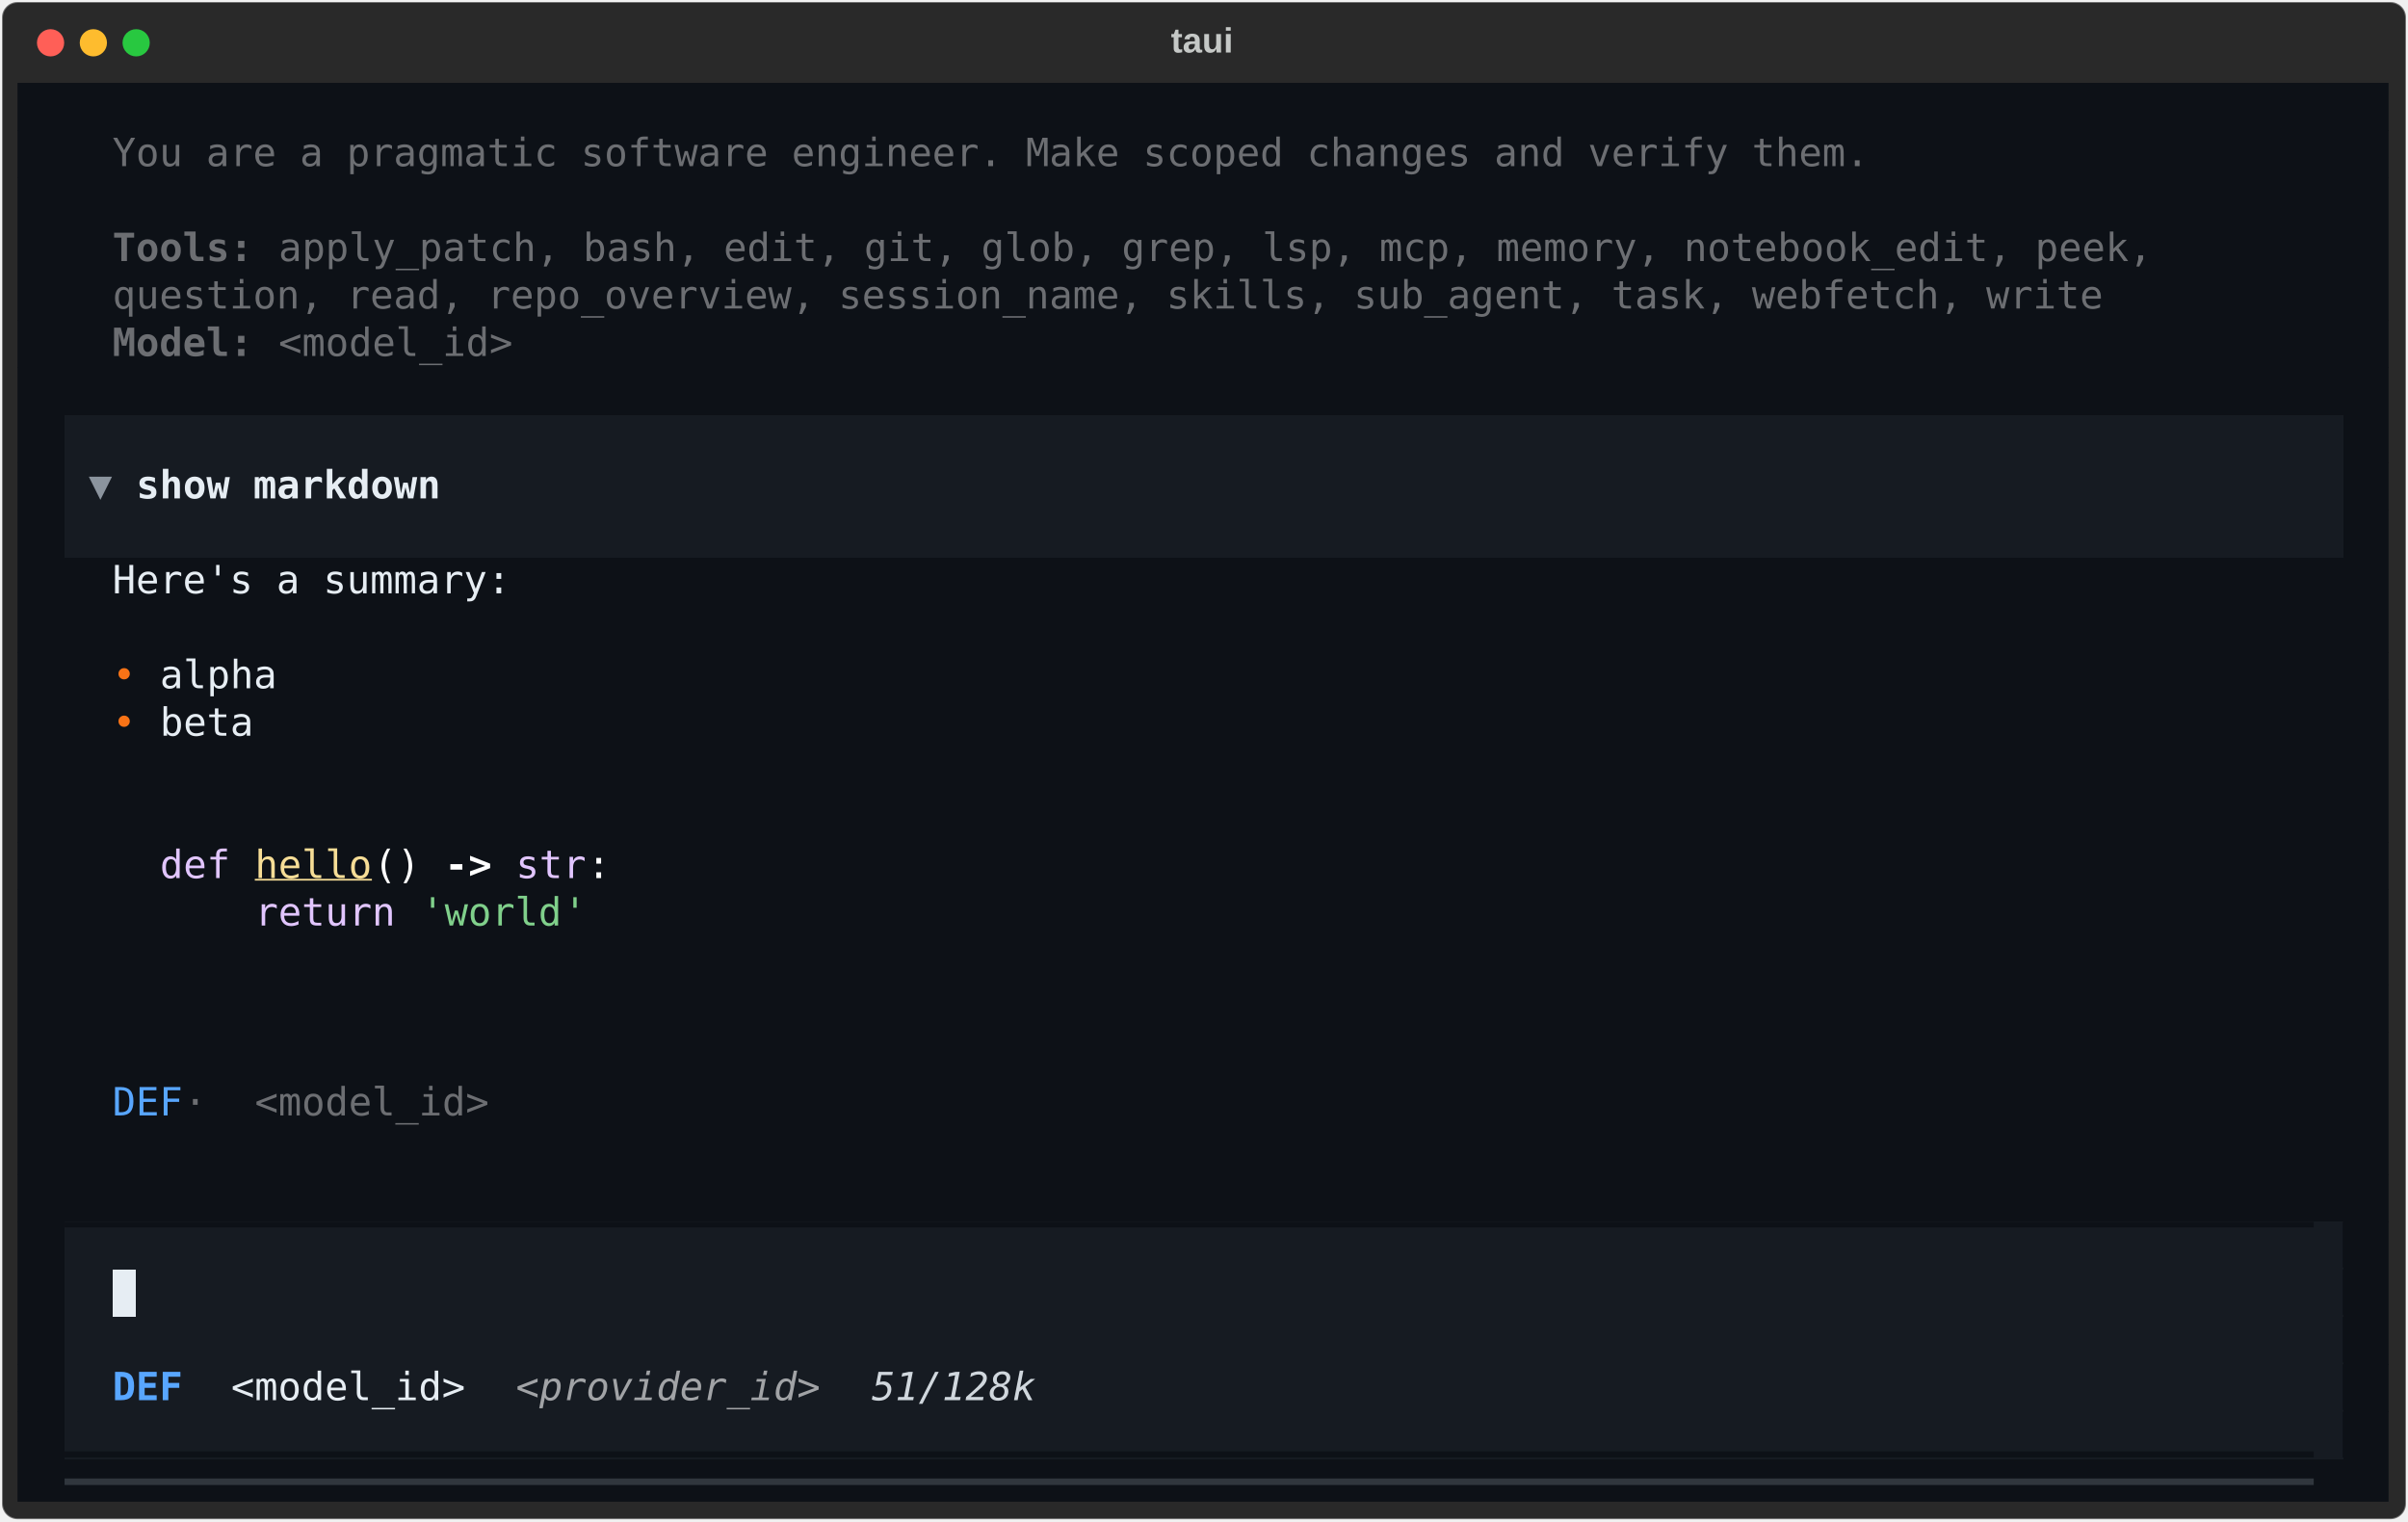
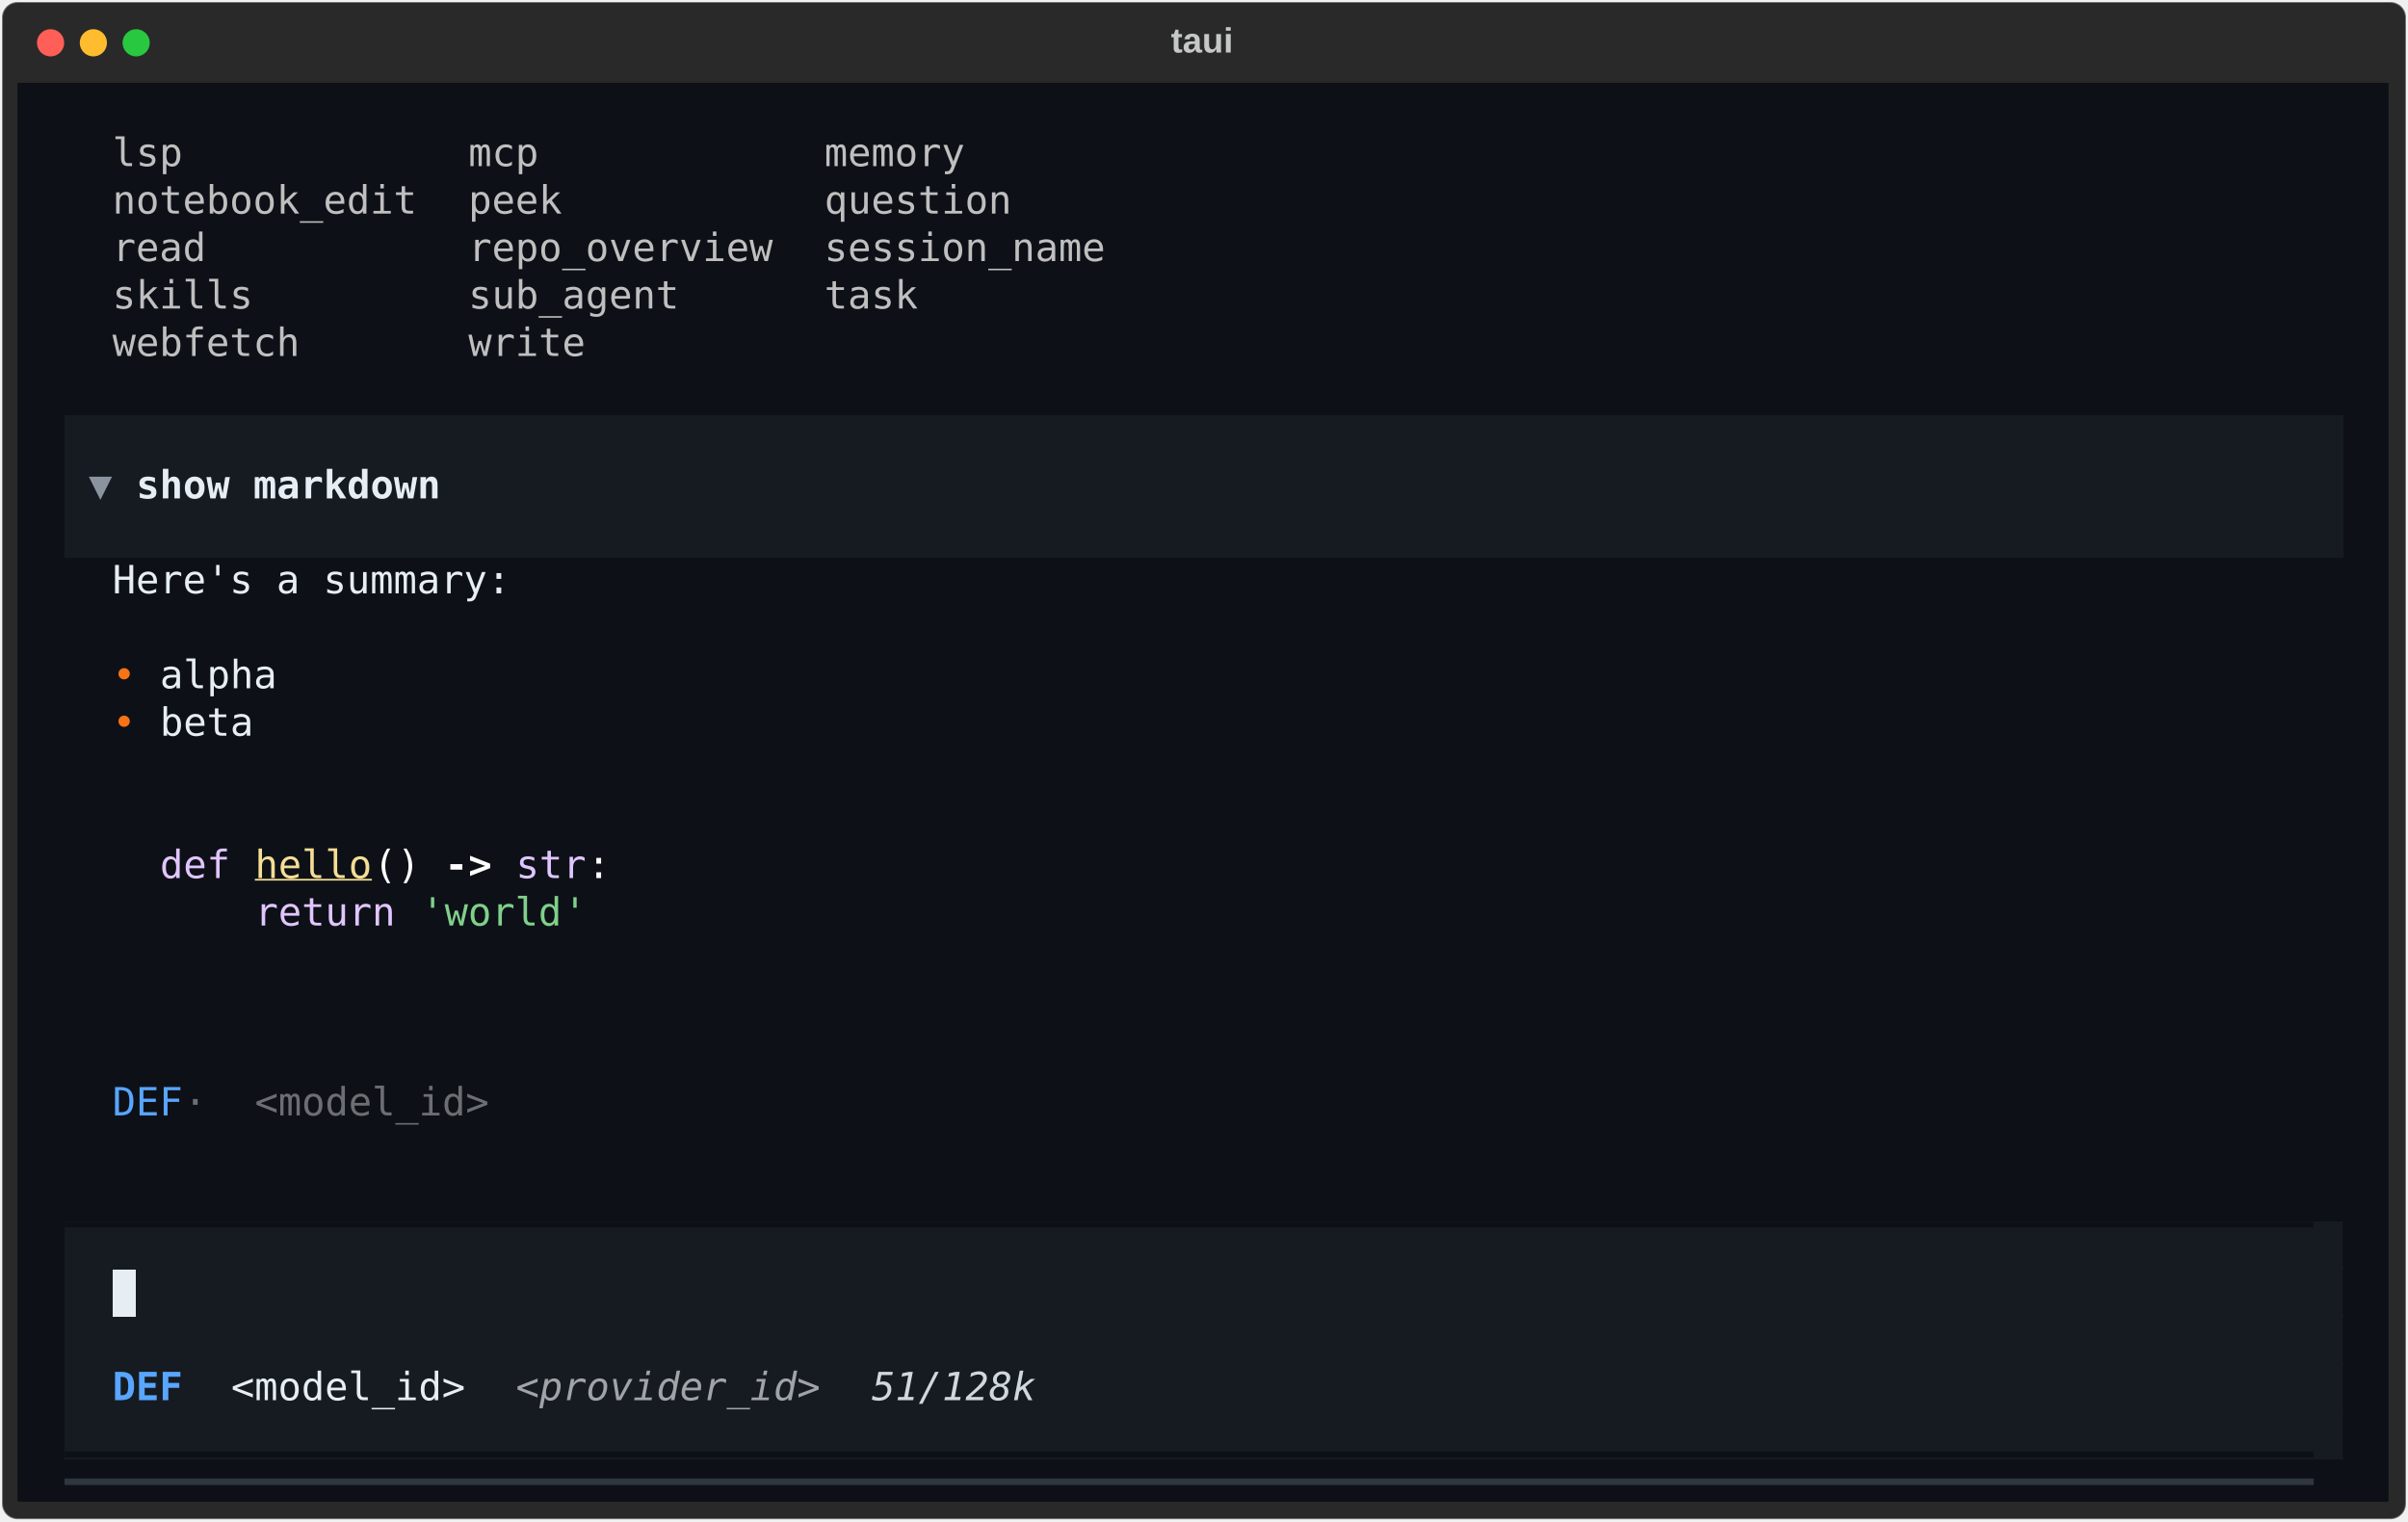
<svg xmlns="http://www.w3.org/2000/svg" class="rich-terminal" viewBox="0 0 1238 782.0">
  <style>

    @font-face {
        font-family: "Fira Code";
        src: local("FiraCode-Regular"),
                url("https://cdnjs.cloudflare.com/ajax/libs/firacode/6.2.0/woff2/FiraCode-Regular.woff2") format("woff2"),
                url("https://cdnjs.cloudflare.com/ajax/libs/firacode/6.2.0/woff/FiraCode-Regular.woff") format("woff");
        font-style: normal;
        font-weight: 400;
    }
    @font-face {
        font-family: "Fira Code";
        src: local("FiraCode-Bold"),
                url("https://cdnjs.cloudflare.com/ajax/libs/firacode/6.2.0/woff2/FiraCode-Bold.woff2") format("woff2"),
                url("https://cdnjs.cloudflare.com/ajax/libs/firacode/6.2.0/woff/FiraCode-Bold.woff") format("woff");
        font-style: bold;
        font-weight: 700;
    }

    .terminal-matrix {
        font-family: Fira Code, monospace;
        font-size: 20px;
        line-height: 24.4px;
        font-variant-east-asian: full-width;
    }

    .terminal-title {
        font-size: 18px;
        font-weight: bold;
        font-family: arial;
    }

    .terminal-r1 { fill: #c5c8c6 }
- .terminal-r2 { fill: #6c6e72 }
- .terminal-r3 { fill: #9e9fa2 }
- .terminal-r4 { fill: #6c6e72;font-weight: bold }
- .terminal-r5 { fill: #8b949e;font-weight: bold }
- .terminal-r6 { fill: #e6edf3;font-weight: bold }
- .terminal-r7 { fill: #e6edf3 }
- .terminal-r8 { fill: #f87316 }
- .terminal-r9 { fill: #e1c5ff }
- .terminal-r10 { fill: #ffffff }
- .terminal-r11 { fill: #f6dd96;text-decoration: underline; }
- .terminal-r12 { fill: #ffffff;font-weight: bold }
- .terminal-r13 { fill: #d0d7dd }
- .terminal-r14 { fill: #80d08b }
- .terminal-r15 { fill: #58a6ff }
- .terminal-r16 { fill: #0d1117 }
- .terminal-r17 { fill: #e0e1e2 }
- .terminal-r18 { fill: #58a6ff;font-weight: bold }
- .terminal-r19 { fill: #a1a3a6;font-style: italic; }
- .terminal-r20 { fill: #d0d7dd;font-style: italic; }
- .terminal-r21 { fill: #30363d }
+ .terminal-r2 { fill: #bfbfbf }
+ .terminal-r3 { fill: #8b949e;font-weight: bold }
+ .terminal-r4 { fill: #e6edf3;font-weight: bold }
+ .terminal-r5 { fill: #e6edf3 }
+ .terminal-r6 { fill: #f87316 }
+ .terminal-r7 { fill: #e1c5ff }
+ .terminal-r8 { fill: #ffffff }
+ .terminal-r9 { fill: #f6dd96;text-decoration: underline; }
+ .terminal-r10 { fill: #ffffff;font-weight: bold }
+ .terminal-r11 { fill: #d0d7dd }
+ .terminal-r12 { fill: #80d08b }
+ .terminal-r13 { fill: #58a6ff }
+ .terminal-r14 { fill: #6c6e72 }
+ .terminal-r15 { fill: #0d1117 }
+ .terminal-r16 { fill: #e0e1e2 }
+ .terminal-r17 { fill: #58a6ff;font-weight: bold }
+ .terminal-r18 { fill: #a1a3a6;font-style: italic; }
+ .terminal-r19 { fill: #d0d7dd;font-style: italic; }
+ .terminal-r20 { fill: #30363d }
    </style>
  <defs>
    <clipPath id="terminal-clip-terminal">
      <rect x="0" y="0" width="1219.0" height="731.0" />
    </clipPath>
    <clipPath id="terminal-line-0">
      <rect x="0" y="1.5" width="1220" height="24.65" />
    </clipPath>
    <clipPath id="terminal-line-1">
      <rect x="0" y="25.9" width="1220" height="24.65" />
    </clipPath>
    <clipPath id="terminal-line-2">
      <rect x="0" y="50.3" width="1220" height="24.65" />
    </clipPath>
    <clipPath id="terminal-line-3">
      <rect x="0" y="74.7" width="1220" height="24.65" />
    </clipPath>
    <clipPath id="terminal-line-4">
      <rect x="0" y="99.1" width="1220" height="24.65" />
    </clipPath>
    <clipPath id="terminal-line-5">
      <rect x="0" y="123.5" width="1220" height="24.65" />
    </clipPath>
    <clipPath id="terminal-line-6">
      <rect x="0" y="147.9" width="1220" height="24.65" />
    </clipPath>
    <clipPath id="terminal-line-7">
      <rect x="0" y="172.3" width="1220" height="24.65" />
    </clipPath>
    <clipPath id="terminal-line-8">
      <rect x="0" y="196.7" width="1220" height="24.65" />
    </clipPath>
    <clipPath id="terminal-line-9">
      <rect x="0" y="221.1" width="1220" height="24.65" />
    </clipPath>
    <clipPath id="terminal-line-10">
      <rect x="0" y="245.5" width="1220" height="24.65" />
    </clipPath>
    <clipPath id="terminal-line-11">
      <rect x="0" y="269.9" width="1220" height="24.65" />
    </clipPath>
    <clipPath id="terminal-line-12">
      <rect x="0" y="294.3" width="1220" height="24.65" />
    </clipPath>
    <clipPath id="terminal-line-13">
      <rect x="0" y="318.7" width="1220" height="24.65" />
    </clipPath>
    <clipPath id="terminal-line-14">
      <rect x="0" y="343.1" width="1220" height="24.65" />
    </clipPath>
    <clipPath id="terminal-line-15">
      <rect x="0" y="367.5" width="1220" height="24.65" />
    </clipPath>
    <clipPath id="terminal-line-16">
      <rect x="0" y="391.9" width="1220" height="24.65" />
    </clipPath>
    <clipPath id="terminal-line-17">
      <rect x="0" y="416.3" width="1220" height="24.65" />
    </clipPath>
    <clipPath id="terminal-line-18">
      <rect x="0" y="440.7" width="1220" height="24.65" />
    </clipPath>
    <clipPath id="terminal-line-19">
      <rect x="0" y="465.1" width="1220" height="24.65" />
    </clipPath>
    <clipPath id="terminal-line-20">
      <rect x="0" y="489.5" width="1220" height="24.65" />
    </clipPath>
    <clipPath id="terminal-line-21">
      <rect x="0" y="513.9" width="1220" height="24.65" />
    </clipPath>
    <clipPath id="terminal-line-22">
      <rect x="0" y="538.3" width="1220" height="24.65" />
    </clipPath>
    <clipPath id="terminal-line-23">
      <rect x="0" y="562.7" width="1220" height="24.65" />
    </clipPath>
    <clipPath id="terminal-line-24">
      <rect x="0" y="587.1" width="1220" height="24.65" />
    </clipPath>
    <clipPath id="terminal-line-25">
      <rect x="0" y="611.5" width="1220" height="24.65" />
    </clipPath>
    <clipPath id="terminal-line-26">
      <rect x="0" y="635.9" width="1220" height="24.65" />
    </clipPath>
    <clipPath id="terminal-line-27">
      <rect x="0" y="660.3" width="1220" height="24.65" />
    </clipPath>
    <clipPath id="terminal-line-28">
      <rect x="0" y="684.7" width="1220" height="24.65" />
    </clipPath>
  </defs>
  <rect fill="#292929" stroke="rgba(255,255,255,0.35)" stroke-width="1" x="1" y="1" width="1236" height="780" rx="8" />
  <text class="terminal-title" fill="#c5c8c6" text-anchor="middle" x="618" y="27">taui</text>
  <g transform="translate(26,22)">
    <circle cx="0" cy="0" r="7" fill="#ff5f57" />
    <circle cx="22" cy="0" r="7" fill="#febc2e" />
    <circle cx="44" cy="0" r="7" fill="#28c840" />
  </g>
  <g transform="translate(9, 41)" clip-path="url(#terminal-clip-terminal)">
    <rect fill="#0d1117" x="0" y="1.5" width="1220" height="24.65" shape-rendering="crispEdges" />
    <rect fill="#0d1117" x="0" y="25.9" width="48.8" height="24.65" shape-rendering="crispEdges" />
-     <rect fill="#0d1117" x="48.8" y="25.9" width="915" height="24.65" shape-rendering="crispEdges" />
-     <rect fill="#0d1117" x="963.8" y="25.9" width="256.2" height="24.65" shape-rendering="crispEdges" />
+     <rect fill="#0d1117" x="48.8" y="25.9" width="183" height="24.65" shape-rendering="crispEdges" />
+     <rect fill="#0d1117" x="231.8" y="25.9" width="183" height="24.65" shape-rendering="crispEdges" />
+     <rect fill="#0d1117" x="414.8" y="25.9" width="73.2" height="24.65" shape-rendering="crispEdges" />
+     <rect fill="#0d1117" x="488" y="25.9" width="732" height="24.65" shape-rendering="crispEdges" />
    <rect fill="#0d1117" x="0" y="50.3" width="48.8" height="24.65" shape-rendering="crispEdges" />
-     <rect fill="#0d1117" x="48.8" y="50.3" width="0" height="24.65" shape-rendering="crispEdges" />
-     <rect fill="#0d1117" x="48.8" y="50.3" width="1171.2" height="24.65" shape-rendering="crispEdges" />
+     <rect fill="#0d1117" x="48.8" y="50.3" width="183" height="24.65" shape-rendering="crispEdges" />
+     <rect fill="#0d1117" x="231.8" y="50.3" width="183" height="24.65" shape-rendering="crispEdges" />
+     <rect fill="#0d1117" x="414.8" y="50.3" width="97.6" height="24.65" shape-rendering="crispEdges" />
+     <rect fill="#0d1117" x="512.4" y="50.3" width="707.6" height="24.65" shape-rendering="crispEdges" />
    <rect fill="#0d1117" x="0" y="74.7" width="48.8" height="24.65" shape-rendering="crispEdges" />
-     <rect fill="#0d1117" x="48.8" y="74.7" width="73.2" height="24.65" shape-rendering="crispEdges" />
-     <rect fill="#0d1117" x="122" y="74.7" width="12.2" height="24.65" shape-rendering="crispEdges" />
-     <rect fill="#0d1117" x="134.2" y="74.7" width="976" height="24.65" shape-rendering="crispEdges" />
-     <rect fill="#0d1117" x="1110.2" y="74.7" width="109.8" height="24.65" shape-rendering="crispEdges" />
+     <rect fill="#0d1117" x="48.8" y="74.7" width="183" height="24.65" shape-rendering="crispEdges" />
+     <rect fill="#0d1117" x="231.8" y="74.7" width="183" height="24.65" shape-rendering="crispEdges" />
+     <rect fill="#0d1117" x="414.8" y="74.7" width="146.4" height="24.65" shape-rendering="crispEdges" />
+     <rect fill="#0d1117" x="561.2" y="74.7" width="658.8" height="24.65" shape-rendering="crispEdges" />
    <rect fill="#0d1117" x="0" y="99.1" width="48.8" height="24.65" shape-rendering="crispEdges" />
-     <rect fill="#0d1117" x="48.8" y="99.1" width="1037" height="24.65" shape-rendering="crispEdges" />
-     <rect fill="#0d1117" x="1085.8" y="99.1" width="134.2" height="24.65" shape-rendering="crispEdges" />
+     <rect fill="#0d1117" x="48.8" y="99.1" width="183" height="24.65" shape-rendering="crispEdges" />
+     <rect fill="#0d1117" x="231.8" y="99.1" width="183" height="24.65" shape-rendering="crispEdges" />
+     <rect fill="#0d1117" x="414.8" y="99.1" width="48.8" height="24.65" shape-rendering="crispEdges" />
+     <rect fill="#0d1117" x="463.6" y="99.1" width="756.4" height="24.65" shape-rendering="crispEdges" />
    <rect fill="#0d1117" x="0" y="123.5" width="48.8" height="24.65" shape-rendering="crispEdges" />
-     <rect fill="#0d1117" x="48.8" y="123.5" width="73.2" height="24.65" shape-rendering="crispEdges" />
-     <rect fill="#0d1117" x="122" y="123.5" width="12.2" height="24.65" shape-rendering="crispEdges" />
-     <rect fill="#0d1117" x="134.2" y="123.5" width="122" height="24.65" shape-rendering="crispEdges" />
-     <rect fill="#0d1117" x="256.2" y="123.5" width="963.8" height="24.65" shape-rendering="crispEdges" />
+     <rect fill="#0d1117" x="48.8" y="123.5" width="183" height="24.65" shape-rendering="crispEdges" />
+     <rect fill="#0d1117" x="231.8" y="123.5" width="61" height="24.65" shape-rendering="crispEdges" />
+     <rect fill="#0d1117" x="292.8" y="123.5" width="927.2" height="24.65" shape-rendering="crispEdges" />
    <rect fill="#0d1117" x="0" y="147.9" width="1220" height="24.65" shape-rendering="crispEdges" />
    <rect fill="#0d1117" x="0" y="172.3" width="24.4" height="24.65" shape-rendering="crispEdges" />
    <rect fill="#161b22" x="24.4" y="172.3" width="1171.2" height="24.65" shape-rendering="crispEdges" />
    <rect fill="#0d1117" x="1195.6" y="172.3" width="24.4" height="24.65" shape-rendering="crispEdges" />
    <rect fill="#0d1117" x="0" y="196.7" width="24.4" height="24.65" shape-rendering="crispEdges" />
    <rect fill="#161b22" x="24.4" y="196.7" width="12.2" height="24.65" shape-rendering="crispEdges" />
    <rect fill="#161b22" x="36.6" y="196.7" width="12.2" height="24.65" shape-rendering="crispEdges" />
    <rect fill="#161b22" x="48.8" y="196.7" width="12.2" height="24.65" shape-rendering="crispEdges" />
    <rect fill="#161b22" x="61" y="196.7" width="158.6" height="24.65" shape-rendering="crispEdges" />
    <rect fill="#161b22" x="219.6" y="196.7" width="976" height="24.65" shape-rendering="crispEdges" />
    <rect fill="#0d1117" x="1195.6" y="196.7" width="24.4" height="24.65" shape-rendering="crispEdges" />
    <rect fill="#0d1117" x="0" y="221.1" width="24.4" height="24.65" shape-rendering="crispEdges" />
    <rect fill="#161b22" x="24.4" y="221.1" width="1171.2" height="24.65" shape-rendering="crispEdges" />
    <rect fill="#0d1117" x="1195.6" y="221.1" width="24.4" height="24.65" shape-rendering="crispEdges" />
    <rect fill="#0d1117" x="0" y="245.5" width="48.8" height="24.65" shape-rendering="crispEdges" />
    <rect fill="#0d1117" x="48.8" y="245.5" width="207.4" height="24.65" shape-rendering="crispEdges" />
    <rect fill="#0d1117" x="256.2" y="245.5" width="963.8" height="24.65" shape-rendering="crispEdges" />
    <rect fill="#0d1117" x="0" y="269.9" width="1220" height="24.65" shape-rendering="crispEdges" />
    <rect fill="#0d1117" x="0" y="294.3" width="48.8" height="24.65" shape-rendering="crispEdges" />
    <rect fill="#0d1117" x="48.8" y="294.3" width="24.4" height="24.65" shape-rendering="crispEdges" />
    <rect fill="#0d1117" x="73.2" y="294.3" width="61" height="24.65" shape-rendering="crispEdges" />
    <rect fill="#0d1117" x="134.2" y="294.3" width="1085.8" height="24.65" shape-rendering="crispEdges" />
    <rect fill="#0d1117" x="0" y="318.7" width="48.8" height="24.65" shape-rendering="crispEdges" />
    <rect fill="#0d1117" x="48.8" y="318.7" width="24.4" height="24.65" shape-rendering="crispEdges" />
    <rect fill="#0d1117" x="73.2" y="318.7" width="48.8" height="24.65" shape-rendering="crispEdges" />
    <rect fill="#0d1117" x="122" y="318.7" width="1098" height="24.65" shape-rendering="crispEdges" />
    <rect fill="#0d1117" x="0" y="343.1" width="1220" height="24.65" shape-rendering="crispEdges" />
    <rect fill="#0d1117" x="0" y="367.5" width="1220" height="24.65" shape-rendering="crispEdges" />
    <rect fill="#0d1117" x="0" y="391.9" width="73.2" height="24.65" shape-rendering="crispEdges" />
    <rect fill="#0d1117" x="73.2" y="391.9" width="36.6" height="24.65" shape-rendering="crispEdges" />
    <rect fill="#0d1117" x="109.8" y="391.9" width="12.2" height="24.65" shape-rendering="crispEdges" />
    <rect fill="#0d1117" x="122" y="391.9" width="61" height="24.65" shape-rendering="crispEdges" />
    <rect fill="#0d1117" x="183" y="391.9" width="36.6" height="24.65" shape-rendering="crispEdges" />
    <rect fill="#0d1117" x="219.6" y="391.9" width="12.2" height="24.65" shape-rendering="crispEdges" />
    <rect fill="#0d1117" x="231.8" y="391.9" width="12.2" height="24.65" shape-rendering="crispEdges" />
    <rect fill="#0d1117" x="244" y="391.9" width="12.2" height="24.65" shape-rendering="crispEdges" />
    <rect fill="#0d1117" x="256.2" y="391.9" width="36.6" height="24.65" shape-rendering="crispEdges" />
    <rect fill="#0d1117" x="292.8" y="391.9" width="12.2" height="24.65" shape-rendering="crispEdges" />
    <rect fill="#0d1117" x="305" y="391.9" width="24.4" height="24.65" shape-rendering="crispEdges" />
    <rect fill="#0d1117" x="329.4" y="391.9" width="841.8" height="24.65" shape-rendering="crispEdges" />
    <rect fill="#0d1117" x="1171.2" y="391.9" width="48.8" height="24.65" shape-rendering="crispEdges" />
    <rect fill="#0d1117" x="0" y="416.3" width="73.2" height="24.65" shape-rendering="crispEdges" />
    <rect fill="#0d1117" x="73.2" y="416.3" width="48.8" height="24.65" shape-rendering="crispEdges" />
    <rect fill="#0d1117" x="122" y="416.3" width="73.2" height="24.65" shape-rendering="crispEdges" />
    <rect fill="#0d1117" x="195.2" y="416.3" width="12.2" height="24.65" shape-rendering="crispEdges" />
    <rect fill="#0d1117" x="207.4" y="416.3" width="12.2" height="24.65" shape-rendering="crispEdges" />
    <rect fill="#0d1117" x="219.6" y="416.3" width="61" height="24.65" shape-rendering="crispEdges" />
    <rect fill="#0d1117" x="280.6" y="416.3" width="12.2" height="24.65" shape-rendering="crispEdges" />
    <rect fill="#0d1117" x="292.8" y="416.3" width="36.6" height="24.65" shape-rendering="crispEdges" />
    <rect fill="#0d1117" x="329.4" y="416.3" width="841.8" height="24.65" shape-rendering="crispEdges" />
    <rect fill="#0d1117" x="1171.2" y="416.3" width="48.8" height="24.65" shape-rendering="crispEdges" />
    <rect fill="#0d1117" x="0" y="440.7" width="329.4" height="24.65" shape-rendering="crispEdges" />
    <rect fill="#0d1117" x="329.4" y="440.7" width="841.8" height="24.65" shape-rendering="crispEdges" />
    <rect fill="#0d1117" x="1171.2" y="440.7" width="48.8" height="24.65" shape-rendering="crispEdges" />
    <rect fill="#0d1117" x="0" y="465.1" width="1220" height="24.65" shape-rendering="crispEdges" />
    <rect fill="#0d1117" x="0" y="489.5" width="1220" height="24.65" shape-rendering="crispEdges" />
    <rect fill="#0d1117" x="0" y="513.9" width="48.8" height="24.65" shape-rendering="crispEdges" />
    <rect fill="#0d1117" x="48.8" y="513.9" width="36.6" height="24.65" shape-rendering="crispEdges" />
    <rect fill="#0d1117" x="85.4" y="513.9" width="36.6" height="24.65" shape-rendering="crispEdges" />
    <rect fill="#0d1117" x="122" y="513.9" width="122" height="24.65" shape-rendering="crispEdges" />
    <rect fill="#0d1117" x="244" y="513.9" width="976" height="24.65" shape-rendering="crispEdges" />
    <rect fill="#0d1117" x="0" y="538.3" width="1220" height="24.65" shape-rendering="crispEdges" />
    <rect fill="#0d1117" x="0" y="562.7" width="1220" height="24.65" shape-rendering="crispEdges" />
    <rect fill="#0d1117" x="0" y="587.1" width="12.2" height="24.65" shape-rendering="crispEdges" />
    <rect fill="#0d1117" x="12.2" y="587.1" width="12.2" height="24.65" shape-rendering="crispEdges" />
    <rect fill="#161b22" x="24.4" y="587.1" width="1171.2" height="24.65" shape-rendering="crispEdges" />
    <rect fill="#0d1117" x="1195.6" y="587.1" width="12.2" height="24.65" shape-rendering="crispEdges" />
    <rect fill="#0d1117" x="1207.8" y="587.1" width="12.2" height="24.65" shape-rendering="crispEdges" />
    <rect fill="#0d1117" x="0" y="611.5" width="12.2" height="24.65" shape-rendering="crispEdges" />
    <rect fill="#0d1117" x="12.2" y="611.5" width="12.2" height="24.65" shape-rendering="crispEdges" />
    <rect fill="#161b22" x="24.4" y="611.5" width="24.4" height="24.65" shape-rendering="crispEdges" />
    <rect fill="#e6edf3" x="48.8" y="611.5" width="12.2" height="24.65" shape-rendering="crispEdges" />
    <rect fill="#161b22" x="61" y="611.5" width="1110.2" height="24.65" shape-rendering="crispEdges" />
    <rect fill="#161b22" x="1171.2" y="611.5" width="24.4" height="24.65" shape-rendering="crispEdges" />
    <rect fill="#0d1117" x="1195.6" y="611.5" width="12.2" height="24.65" shape-rendering="crispEdges" />
    <rect fill="#0d1117" x="1207.8" y="611.5" width="12.2" height="24.65" shape-rendering="crispEdges" />
    <rect fill="#0d1117" x="0" y="635.9" width="12.2" height="24.65" shape-rendering="crispEdges" />
    <rect fill="#0d1117" x="12.2" y="635.9" width="12.2" height="24.65" shape-rendering="crispEdges" />
    <rect fill="#161b22" x="24.4" y="635.9" width="1171.2" height="24.65" shape-rendering="crispEdges" />
    <rect fill="#0d1117" x="1195.6" y="635.9" width="12.2" height="24.65" shape-rendering="crispEdges" />
    <rect fill="#0d1117" x="1207.8" y="635.9" width="12.2" height="24.65" shape-rendering="crispEdges" />
    <rect fill="#0d1117" x="0" y="660.3" width="12.2" height="24.65" shape-rendering="crispEdges" />
    <rect fill="#0d1117" x="12.2" y="660.3" width="12.2" height="24.65" shape-rendering="crispEdges" />
    <rect fill="#161b22" x="24.4" y="660.3" width="24.4" height="24.65" shape-rendering="crispEdges" />
    <rect fill="#161b22" x="48.8" y="660.3" width="36.6" height="24.65" shape-rendering="crispEdges" />
    <rect fill="#161b22" x="85.4" y="660.3" width="24.4" height="24.65" shape-rendering="crispEdges" />
    <rect fill="#161b22" x="109.8" y="660.3" width="122" height="24.65" shape-rendering="crispEdges" />
    <rect fill="#161b22" x="231.8" y="660.3" width="24.4" height="24.65" shape-rendering="crispEdges" />
    <rect fill="#161b22" x="256.2" y="660.3" width="158.6" height="24.65" shape-rendering="crispEdges" />
    <rect fill="#161b22" x="414.8" y="660.3" width="24.4" height="24.65" shape-rendering="crispEdges" />
    <rect fill="#161b22" x="439.2" y="660.3" width="85.4" height="24.65" shape-rendering="crispEdges" />
    <rect fill="#161b22" x="524.6" y="660.3" width="671" height="24.65" shape-rendering="crispEdges" />
    <rect fill="#0d1117" x="1195.6" y="660.3" width="12.2" height="24.65" shape-rendering="crispEdges" />
    <rect fill="#0d1117" x="1207.8" y="660.3" width="12.2" height="24.65" shape-rendering="crispEdges" />
    <rect fill="#0d1117" x="0" y="684.7" width="12.2" height="24.65" shape-rendering="crispEdges" />
    <rect fill="#0d1117" x="12.2" y="684.7" width="12.2" height="24.65" shape-rendering="crispEdges" />
    <rect fill="#161b22" x="24.4" y="684.7" width="1171.2" height="24.65" shape-rendering="crispEdges" />
    <rect fill="#0d1117" x="1195.6" y="684.7" width="12.2" height="24.65" shape-rendering="crispEdges" />
    <rect fill="#0d1117" x="1207.8" y="684.7" width="12.2" height="24.65" shape-rendering="crispEdges" />
    <rect fill="#0d1117" x="0" y="709.1" width="24.4" height="24.65" shape-rendering="crispEdges" />
    <rect fill="#0d1117" x="24.4" y="709.1" width="1171.2" height="24.65" shape-rendering="crispEdges" />
    <rect fill="#0d1117" x="1195.6" y="709.1" width="24.4" height="24.65" shape-rendering="crispEdges" />
    <g class="terminal-matrix">
      <text class="terminal-r1" x="1220" y="20" textLength="12.2" clip-path="url(#terminal-line-0)">
</text>
-       <text class="terminal-r2" x="48.8" y="44.4" textLength="915" clip-path="url(#terminal-line-1)">You are a pragmatic software engineer. Make scoped changes and verify them.</text>
+       <text class="terminal-r2" x="48.8" y="44.4" textLength="183" clip-path="url(#terminal-line-1)">lsp            </text>
+       <text class="terminal-r2" x="231.8" y="44.4" textLength="183" clip-path="url(#terminal-line-1)">mcp            </text>
+       <text class="terminal-r2" x="414.8" y="44.4" textLength="73.2" clip-path="url(#terminal-line-1)">memory</text>
      <text class="terminal-r1" x="1220" y="44.4" textLength="12.2" clip-path="url(#terminal-line-1)">
</text>
+       <text class="terminal-r2" x="48.8" y="68.8" textLength="183" clip-path="url(#terminal-line-2)">notebook_edit  </text>
+       <text class="terminal-r2" x="231.8" y="68.8" textLength="183" clip-path="url(#terminal-line-2)">peek           </text>
+       <text class="terminal-r2" x="414.8" y="68.8" textLength="97.6" clip-path="url(#terminal-line-2)">question</text>
      <text class="terminal-r1" x="1220" y="68.8" textLength="12.2" clip-path="url(#terminal-line-2)">
</text>
-       <text class="terminal-r4" x="48.8" y="93.2" textLength="73.2" clip-path="url(#terminal-line-3)">Tools:</text>
-       <text class="terminal-r2" x="134.2" y="93.2" textLength="976" clip-path="url(#terminal-line-3)">apply_patch, bash, edit, git, glob, grep, lsp, mcp, memory, notebook_edit, peek,</text>
+       <text class="terminal-r2" x="48.8" y="93.2" textLength="183" clip-path="url(#terminal-line-3)">read           </text>
+       <text class="terminal-r2" x="231.8" y="93.2" textLength="183" clip-path="url(#terminal-line-3)">repo_overview  </text>
+       <text class="terminal-r2" x="414.8" y="93.2" textLength="146.4" clip-path="url(#terminal-line-3)">session_name</text>
      <text class="terminal-r1" x="1220" y="93.2" textLength="12.2" clip-path="url(#terminal-line-3)">
</text>
-       <text class="terminal-r2" x="48.8" y="117.6" textLength="1037" clip-path="url(#terminal-line-4)">question, read, repo_overview, session_name, skills, sub_agent, task, webfetch, write</text>
+       <text class="terminal-r2" x="48.8" y="117.6" textLength="183" clip-path="url(#terminal-line-4)">skills         </text>
+       <text class="terminal-r2" x="231.8" y="117.6" textLength="183" clip-path="url(#terminal-line-4)">sub_agent      </text>
+       <text class="terminal-r2" x="414.8" y="117.6" textLength="48.8" clip-path="url(#terminal-line-4)">task</text>
      <text class="terminal-r1" x="1220" y="117.6" textLength="12.2" clip-path="url(#terminal-line-4)">
</text>
-       <text class="terminal-r4" x="48.8" y="142" textLength="73.2" clip-path="url(#terminal-line-5)">Model:</text>
-       <text class="terminal-r2" x="134.2" y="142" textLength="122" clip-path="url(#terminal-line-5)">&lt;model_id&gt;</text>
+       <text class="terminal-r2" x="48.8" y="142" textLength="183" clip-path="url(#terminal-line-5)">webfetch       </text>
+       <text class="terminal-r2" x="231.8" y="142" textLength="61" clip-path="url(#terminal-line-5)">write</text>
      <text class="terminal-r1" x="1220" y="142" textLength="12.2" clip-path="url(#terminal-line-5)">
</text>
      <text class="terminal-r1" x="1220" y="166.4" textLength="12.2" clip-path="url(#terminal-line-6)">
</text>
      <text class="terminal-r1" x="1220" y="190.8" textLength="12.2" clip-path="url(#terminal-line-7)">
</text>
-       <text class="terminal-r5" x="36.6" y="215.2" textLength="12.2" clip-path="url(#terminal-line-8)">▼</text>
-       <text class="terminal-r6" x="61" y="215.2" textLength="158.6" clip-path="url(#terminal-line-8)">show markdown</text>
+       <text class="terminal-r3" x="36.6" y="215.2" textLength="12.2" clip-path="url(#terminal-line-8)">▼</text>
+       <text class="terminal-r4" x="61" y="215.2" textLength="158.6" clip-path="url(#terminal-line-8)">show markdown</text>
      <text class="terminal-r1" x="1220" y="215.2" textLength="12.2" clip-path="url(#terminal-line-8)">
</text>
      <text class="terminal-r1" x="1220" y="239.6" textLength="12.2" clip-path="url(#terminal-line-9)">
</text>
-       <text class="terminal-r7" x="48.8" y="264" textLength="207.4" clip-path="url(#terminal-line-10)">Here's a summary:</text>
+       <text class="terminal-r5" x="48.8" y="264" textLength="207.4" clip-path="url(#terminal-line-10)">Here's a summary:</text>
      <text class="terminal-r1" x="1220" y="264" textLength="12.2" clip-path="url(#terminal-line-10)">
</text>
      <text class="terminal-r1" x="1220" y="288.4" textLength="12.2" clip-path="url(#terminal-line-11)">
</text>
-       <text class="terminal-r8" x="48.8" y="312.8" textLength="24.4" clip-path="url(#terminal-line-12)">• </text>
-       <text class="terminal-r7" x="73.2" y="312.8" textLength="61" clip-path="url(#terminal-line-12)">alpha</text>
+       <text class="terminal-r6" x="48.8" y="312.8" textLength="24.4" clip-path="url(#terminal-line-12)">• </text>
+       <text class="terminal-r5" x="73.2" y="312.8" textLength="61" clip-path="url(#terminal-line-12)">alpha</text>
      <text class="terminal-r1" x="1220" y="312.8" textLength="12.2" clip-path="url(#terminal-line-12)">
</text>
-       <text class="terminal-r8" x="48.8" y="337.2" textLength="24.4" clip-path="url(#terminal-line-13)">• </text>
-       <text class="terminal-r7" x="73.2" y="337.2" textLength="48.8" clip-path="url(#terminal-line-13)">beta</text>
+       <text class="terminal-r6" x="48.8" y="337.2" textLength="24.4" clip-path="url(#terminal-line-13)">• </text>
+       <text class="terminal-r5" x="73.2" y="337.2" textLength="48.8" clip-path="url(#terminal-line-13)">beta</text>
      <text class="terminal-r1" x="1220" y="337.2" textLength="12.2" clip-path="url(#terminal-line-13)">
</text>
      <text class="terminal-r1" x="1220" y="361.6" textLength="12.2" clip-path="url(#terminal-line-14)">
</text>
      <text class="terminal-r1" x="1220" y="386" textLength="12.2" clip-path="url(#terminal-line-15)">
</text>
-       <text class="terminal-r9" x="73.2" y="410.4" textLength="36.6" clip-path="url(#terminal-line-16)">def</text>
-       <text class="terminal-r11" x="122" y="410.4" textLength="61" clip-path="url(#terminal-line-16)">hello</text>
-       <text class="terminal-r10" x="183" y="410.4" textLength="36.6" clip-path="url(#terminal-line-16)">() </text>
-       <text class="terminal-r12" x="219.6" y="410.4" textLength="12.2" clip-path="url(#terminal-line-16)">-</text>
-       <text class="terminal-r12" x="231.8" y="410.4" textLength="12.2" clip-path="url(#terminal-line-16)">&gt;</text>
-       <text class="terminal-r9" x="256.2" y="410.4" textLength="36.6" clip-path="url(#terminal-line-16)">str</text>
-       <text class="terminal-r10" x="292.8" y="410.4" textLength="12.2" clip-path="url(#terminal-line-16)">:</text>
+       <text class="terminal-r7" x="73.2" y="410.4" textLength="36.6" clip-path="url(#terminal-line-16)">def</text>
+       <text class="terminal-r9" x="122" y="410.4" textLength="61" clip-path="url(#terminal-line-16)">hello</text>
+       <text class="terminal-r8" x="183" y="410.4" textLength="36.6" clip-path="url(#terminal-line-16)">() </text>
+       <text class="terminal-r10" x="219.6" y="410.4" textLength="12.2" clip-path="url(#terminal-line-16)">-</text>
+       <text class="terminal-r10" x="231.8" y="410.4" textLength="12.2" clip-path="url(#terminal-line-16)">&gt;</text>
+       <text class="terminal-r7" x="256.2" y="410.4" textLength="36.6" clip-path="url(#terminal-line-16)">str</text>
+       <text class="terminal-r8" x="292.8" y="410.4" textLength="12.2" clip-path="url(#terminal-line-16)">:</text>
      <text class="terminal-r1" x="1220" y="410.4" textLength="12.2" clip-path="url(#terminal-line-16)">
</text>
-       <text class="terminal-r9" x="122" y="434.8" textLength="73.2" clip-path="url(#terminal-line-17)">return</text>
-       <text class="terminal-r14" x="207.4" y="434.8" textLength="12.2" clip-path="url(#terminal-line-17)">'</text>
-       <text class="terminal-r14" x="219.6" y="434.8" textLength="61" clip-path="url(#terminal-line-17)">world</text>
-       <text class="terminal-r14" x="280.6" y="434.8" textLength="12.2" clip-path="url(#terminal-line-17)">'</text>
+       <text class="terminal-r7" x="122" y="434.8" textLength="73.2" clip-path="url(#terminal-line-17)">return</text>
+       <text class="terminal-r12" x="207.4" y="434.8" textLength="12.2" clip-path="url(#terminal-line-17)">'</text>
+       <text class="terminal-r12" x="219.6" y="434.8" textLength="61" clip-path="url(#terminal-line-17)">world</text>
+       <text class="terminal-r12" x="280.6" y="434.8" textLength="12.2" clip-path="url(#terminal-line-17)">'</text>
      <text class="terminal-r1" x="1220" y="434.8" textLength="12.2" clip-path="url(#terminal-line-17)">
</text>
      <text class="terminal-r1" x="1220" y="459.2" textLength="12.2" clip-path="url(#terminal-line-18)">
</text>
      <text class="terminal-r1" x="1220" y="483.6" textLength="12.2" clip-path="url(#terminal-line-19)">
</text>
      <text class="terminal-r1" x="1220" y="508" textLength="12.2" clip-path="url(#terminal-line-20)">
</text>
-       <text class="terminal-r15" x="48.8" y="532.4" textLength="36.6" clip-path="url(#terminal-line-21)">DEF</text>
-       <text class="terminal-r2" x="85.4" y="532.4" textLength="36.6" clip-path="url(#terminal-line-21)"> · </text>
-       <text class="terminal-r2" x="122" y="532.4" textLength="122" clip-path="url(#terminal-line-21)">&lt;model_id&gt;</text>
+       <text class="terminal-r13" x="48.8" y="532.4" textLength="36.6" clip-path="url(#terminal-line-21)">DEF</text>
+       <text class="terminal-r14" x="85.4" y="532.4" textLength="36.6" clip-path="url(#terminal-line-21)"> · </text>
+       <text class="terminal-r14" x="122" y="532.4" textLength="122" clip-path="url(#terminal-line-21)">&lt;model_id&gt;</text>
      <text class="terminal-r1" x="1220" y="532.4" textLength="12.2" clip-path="url(#terminal-line-21)">
</text>
      <text class="terminal-r1" x="1220" y="556.8" textLength="12.2" clip-path="url(#terminal-line-22)">
</text>
      <text class="terminal-r1" x="1220" y="581.2" textLength="12.2" clip-path="url(#terminal-line-23)">
</text>
-       <text class="terminal-r16" x="12.2" y="605.6" textLength="12.2" clip-path="url(#terminal-line-24)">▊</text>
-       <text class="terminal-r16" x="24.4" y="605.6" textLength="1171.2" clip-path="url(#terminal-line-24)">▔▔▔▔▔▔▔▔▔▔▔▔▔▔▔▔▔▔▔▔▔▔▔▔▔▔▔▔▔▔▔▔▔▔▔▔▔▔▔▔▔▔▔▔▔▔▔▔▔▔▔▔▔▔▔▔▔▔▔▔▔▔▔▔▔▔▔▔▔▔▔▔▔▔▔▔▔▔▔▔▔▔▔▔▔▔▔▔▔▔▔▔▔▔▔▔</text>
-       <text class="terminal-r16" x="1195.6" y="605.6" textLength="12.2" clip-path="url(#terminal-line-24)">▎</text>
+       <text class="terminal-r15" x="12.2" y="605.6" textLength="12.2" clip-path="url(#terminal-line-24)">▊</text>
+       <text class="terminal-r15" x="24.4" y="605.6" textLength="1171.2" clip-path="url(#terminal-line-24)">▔▔▔▔▔▔▔▔▔▔▔▔▔▔▔▔▔▔▔▔▔▔▔▔▔▔▔▔▔▔▔▔▔▔▔▔▔▔▔▔▔▔▔▔▔▔▔▔▔▔▔▔▔▔▔▔▔▔▔▔▔▔▔▔▔▔▔▔▔▔▔▔▔▔▔▔▔▔▔▔▔▔▔▔▔▔▔▔▔▔▔▔▔▔▔▔</text>
+       <text class="terminal-r15" x="1195.6" y="605.6" textLength="12.2" clip-path="url(#terminal-line-24)">▎</text>
      <text class="terminal-r1" x="1220" y="605.6" textLength="12.2" clip-path="url(#terminal-line-24)">
</text>
-       <text class="terminal-r16" x="12.2" y="630" textLength="12.2" clip-path="url(#terminal-line-25)">▊</text>
-       <text class="terminal-r16" x="1195.6" y="630" textLength="12.2" clip-path="url(#terminal-line-25)">▎</text>
+       <text class="terminal-r15" x="12.2" y="630" textLength="12.2" clip-path="url(#terminal-line-25)">▊</text>
+       <text class="terminal-r15" x="1195.6" y="630" textLength="12.2" clip-path="url(#terminal-line-25)">▎</text>
      <text class="terminal-r1" x="1220" y="630" textLength="12.2" clip-path="url(#terminal-line-25)">
</text>
-       <text class="terminal-r16" x="12.2" y="654.4" textLength="12.2" clip-path="url(#terminal-line-26)">▊</text>
-       <text class="terminal-r16" x="1195.6" y="654.4" textLength="12.2" clip-path="url(#terminal-line-26)">▎</text>
+       <text class="terminal-r15" x="12.2" y="654.4" textLength="12.2" clip-path="url(#terminal-line-26)">▊</text>
+       <text class="terminal-r15" x="1195.6" y="654.4" textLength="12.2" clip-path="url(#terminal-line-26)">▎</text>
      <text class="terminal-r1" x="1220" y="654.4" textLength="12.2" clip-path="url(#terminal-line-26)">
</text>
-       <text class="terminal-r16" x="12.2" y="678.8" textLength="12.2" clip-path="url(#terminal-line-27)">▊</text>
-       <text class="terminal-r18" x="48.8" y="678.8" textLength="36.6" clip-path="url(#terminal-line-27)">DEF</text>
-       <text class="terminal-r7" x="109.8" y="678.8" textLength="122" clip-path="url(#terminal-line-27)">&lt;model_id&gt;</text>
-       <text class="terminal-r19" x="256.2" y="678.8" textLength="158.6" clip-path="url(#terminal-line-27)">&lt;provider_id&gt;</text>
-       <text class="terminal-r20" x="439.2" y="678.8" textLength="85.4" clip-path="url(#terminal-line-27)">51/128k</text>
-       <text class="terminal-r16" x="1195.6" y="678.8" textLength="12.2" clip-path="url(#terminal-line-27)">▎</text>
+       <text class="terminal-r15" x="12.2" y="678.8" textLength="12.2" clip-path="url(#terminal-line-27)">▊</text>
+       <text class="terminal-r17" x="48.8" y="678.8" textLength="36.6" clip-path="url(#terminal-line-27)">DEF</text>
+       <text class="terminal-r5" x="109.8" y="678.8" textLength="122" clip-path="url(#terminal-line-27)">&lt;model_id&gt;</text>
+       <text class="terminal-r18" x="256.2" y="678.8" textLength="158.6" clip-path="url(#terminal-line-27)">&lt;provider_id&gt;</text>
+       <text class="terminal-r19" x="439.2" y="678.8" textLength="85.4" clip-path="url(#terminal-line-27)">51/128k</text>
+       <text class="terminal-r15" x="1195.6" y="678.8" textLength="12.2" clip-path="url(#terminal-line-27)">▎</text>
      <text class="terminal-r1" x="1220" y="678.8" textLength="12.2" clip-path="url(#terminal-line-27)">
</text>
-       <text class="terminal-r16" x="12.2" y="703.2" textLength="12.2" clip-path="url(#terminal-line-28)">▊</text>
-       <text class="terminal-r16" x="24.4" y="703.2" textLength="1171.2" clip-path="url(#terminal-line-28)">▁▁▁▁▁▁▁▁▁▁▁▁▁▁▁▁▁▁▁▁▁▁▁▁▁▁▁▁▁▁▁▁▁▁▁▁▁▁▁▁▁▁▁▁▁▁▁▁▁▁▁▁▁▁▁▁▁▁▁▁▁▁▁▁▁▁▁▁▁▁▁▁▁▁▁▁▁▁▁▁▁▁▁▁▁▁▁▁▁▁▁▁▁▁▁▁</text>
-       <text class="terminal-r16" x="1195.6" y="703.2" textLength="12.2" clip-path="url(#terminal-line-28)">▎</text>
+       <text class="terminal-r15" x="12.2" y="703.2" textLength="12.2" clip-path="url(#terminal-line-28)">▊</text>
+       <text class="terminal-r15" x="24.4" y="703.2" textLength="1171.2" clip-path="url(#terminal-line-28)">▁▁▁▁▁▁▁▁▁▁▁▁▁▁▁▁▁▁▁▁▁▁▁▁▁▁▁▁▁▁▁▁▁▁▁▁▁▁▁▁▁▁▁▁▁▁▁▁▁▁▁▁▁▁▁▁▁▁▁▁▁▁▁▁▁▁▁▁▁▁▁▁▁▁▁▁▁▁▁▁▁▁▁▁▁▁▁▁▁▁▁▁▁▁▁▁</text>
+       <text class="terminal-r15" x="1195.6" y="703.2" textLength="12.2" clip-path="url(#terminal-line-28)">▎</text>
      <text class="terminal-r1" x="1220" y="703.2" textLength="12.2" clip-path="url(#terminal-line-28)">
</text>
-       <text class="terminal-r21" x="24.4" y="727.6" textLength="1171.2" clip-path="url(#terminal-line-29)">━━━━━━━━━━━━━━━━━━━━━━━━━━━━━━━━━━━━━━━━━━━━━━━━━━━━━━━━━━━━━━━━━━━━━━━━━━━━━━━━━━━━━━━━━━━━━━━━</text>
+       <text class="terminal-r20" x="24.4" y="727.6" textLength="1171.2" clip-path="url(#terminal-line-29)">━━━━━━━━━━━━━━━━━━━━━━━━━━━━━━━━━━━━━━━━━━━━━━━━━━━━━━━━━━━━━━━━━━━━━━━━━━━━━━━━━━━━━━━━━━━━━━━━</text>
    </g>
  </g>
</svg>
